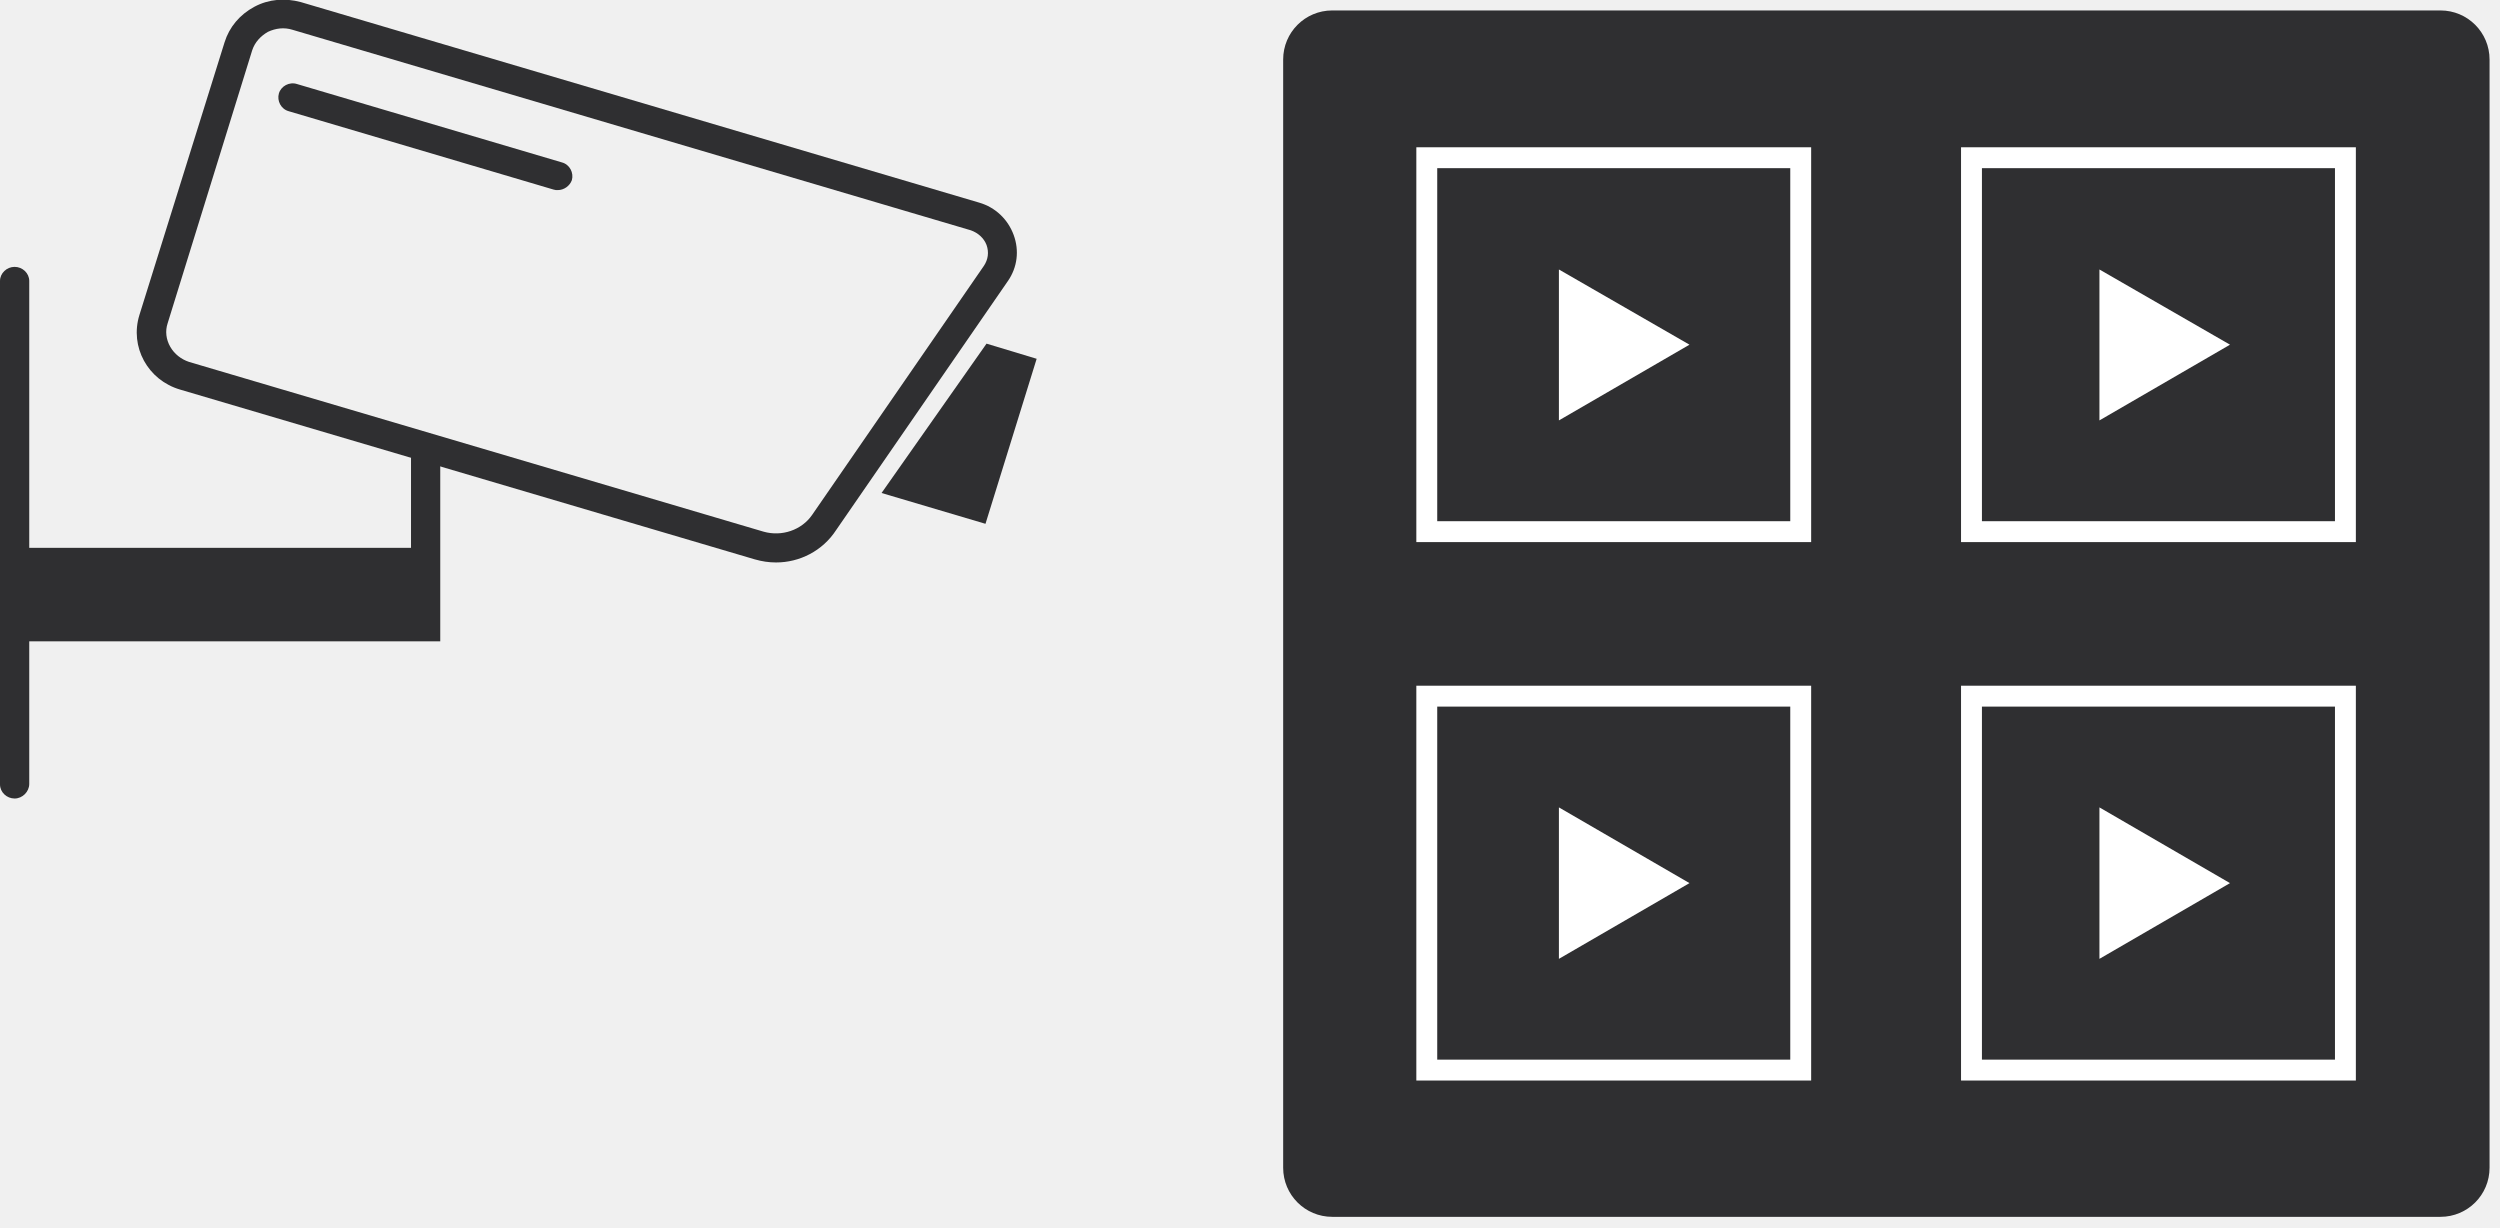
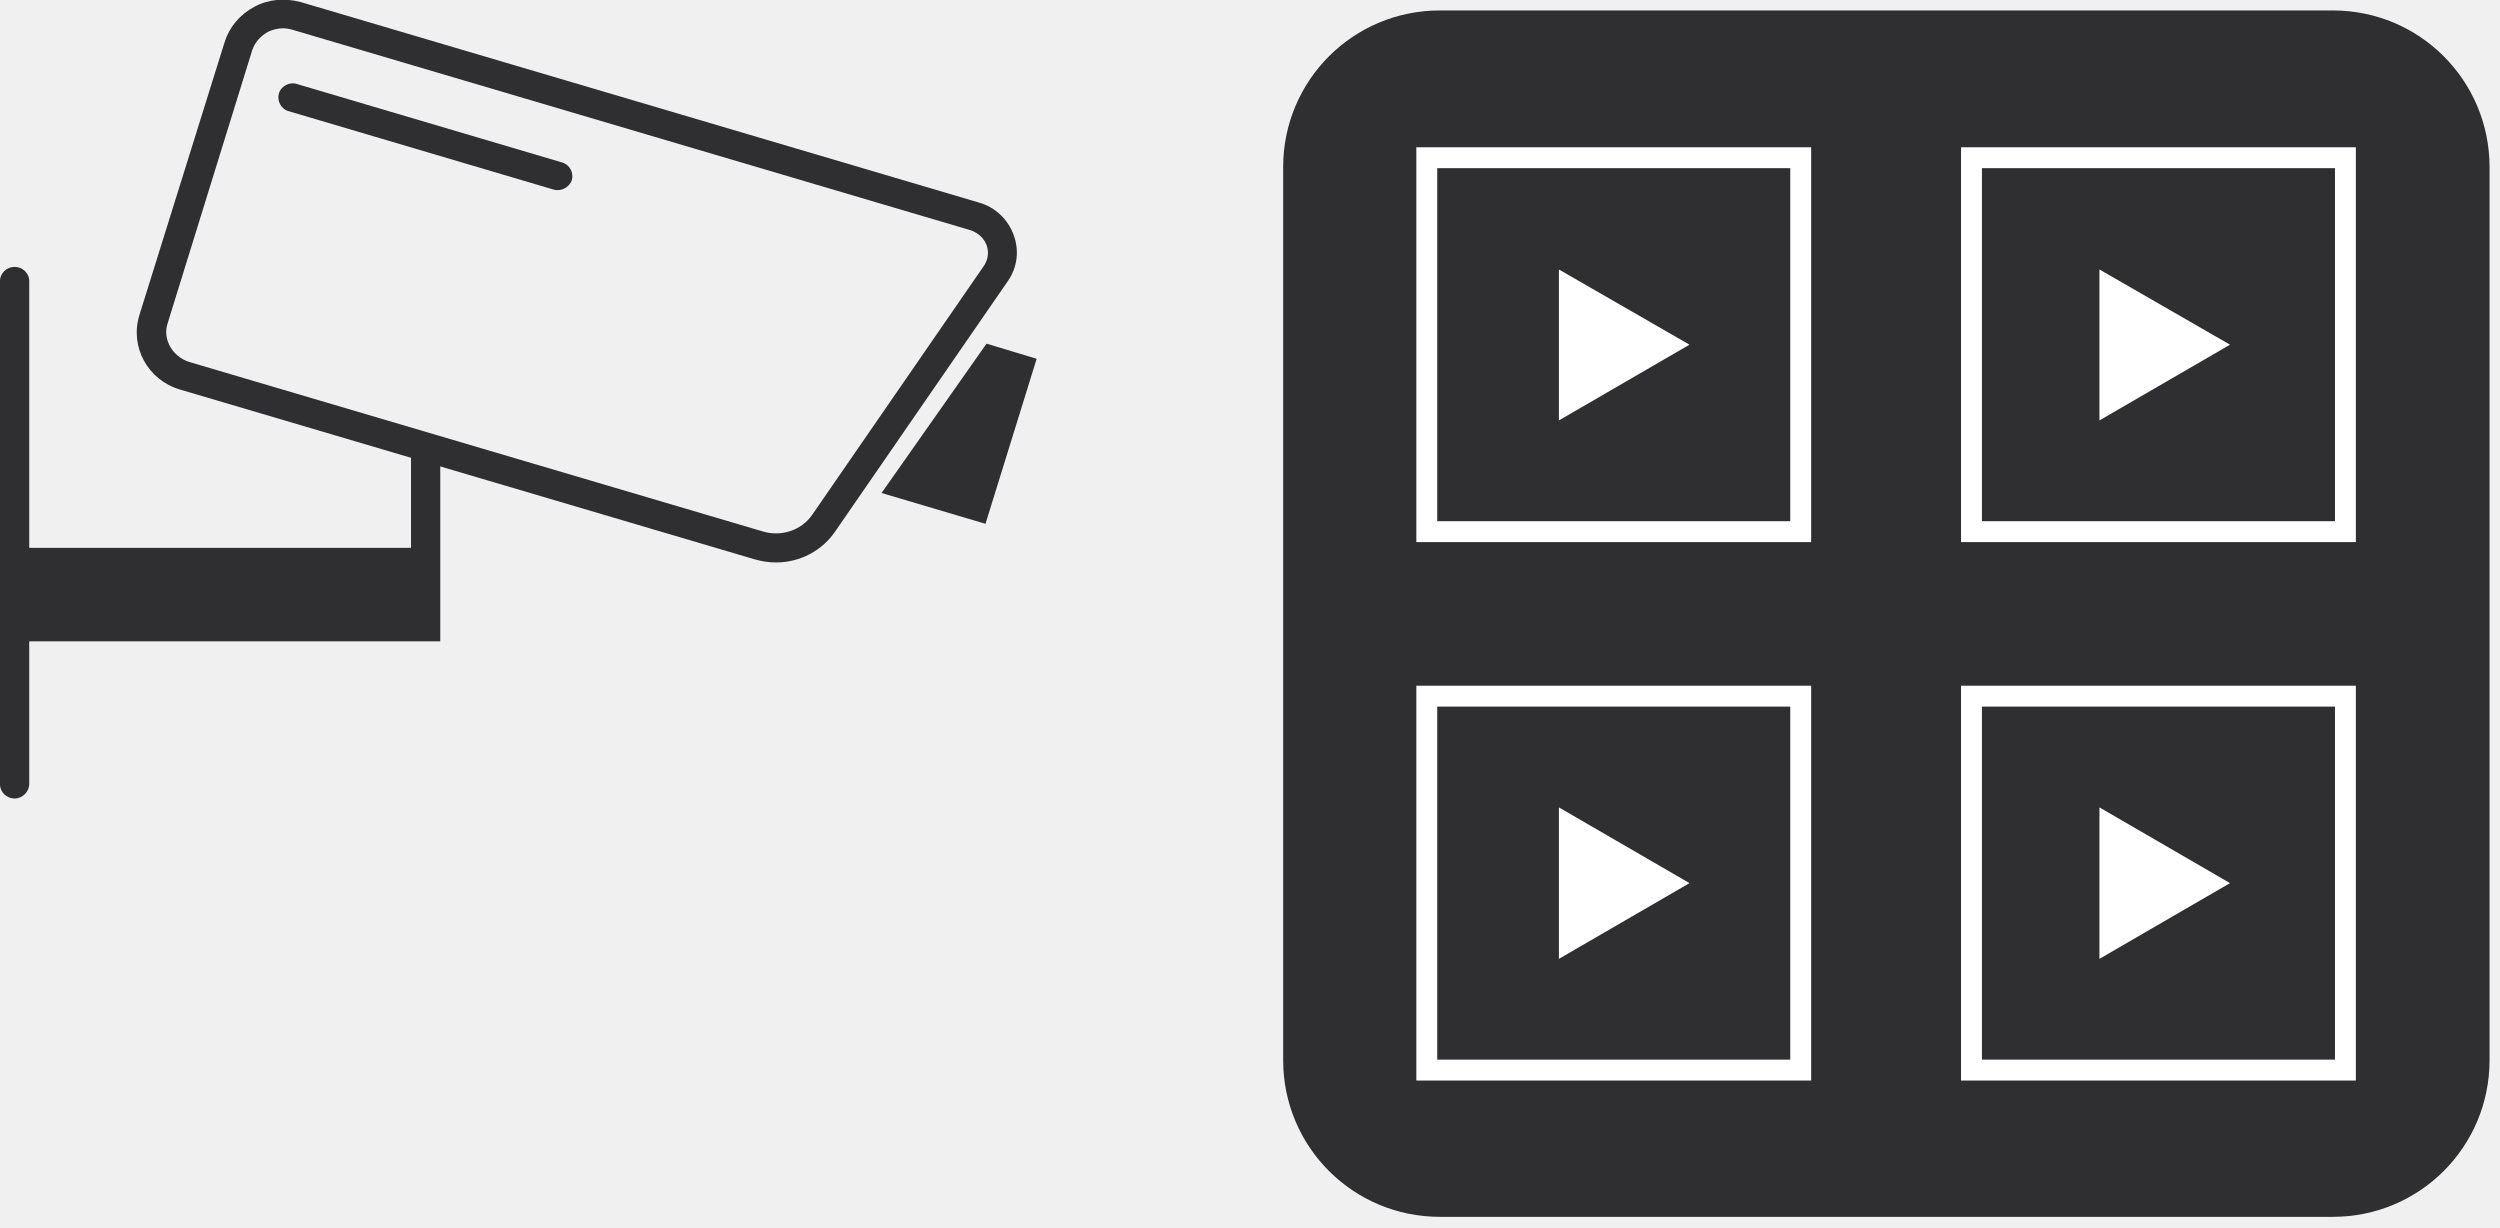
<svg xmlns="http://www.w3.org/2000/svg" version="1.1" id="Layer_1" x="0px" y="0px" viewBox="0 0 478.7 235" style="enable-background:new 0 0 478.7 235;" xml:space="preserve">
  <style type="text/css">
	.st0{fill:#2F2F31;}
	.st1{fill:none;stroke:#FFFFFF;stroke-width:4;stroke-miterlimit:10;}
	.st2{fill:#FFFFFF;}
</style>
  <g>
    <g>
      <polygon class="st0" points="188.9,65.8 168.8,94.4 188.7,100.3 198.5,68.7   " />
    </g>
    <g>
      <g>
-         <path class="st0" d="M148.6,107.7c-1.4,0-2.7-0.2-4.1-0.6l-110-32.5c-6.2-1.8-9.7-8.2-7.8-14.3L43,8.1c0.9-2.9,2.9-5.3,5.7-6.8     s5.9-1.7,8.9-0.9l129.9,38.4c3.1,0.9,5.5,3.2,6.6,6.2c1.1,3,0.7,6.2-1.1,8.8l-32.9,47.7C157.5,105.5,153.1,107.7,148.6,107.7z      M146.2,101.8c3.5,1,7.3-0.3,9.3-3.2l32.9-47.7c0.8-1.2,1-2.6,0.5-4c-0.5-1.3-1.6-2.3-3-2.8L56,5.7c-1.6-0.5-3.2-0.3-4.7,0.4     c-1.4,0.8-2.5,2-3,3.5L32.1,61.9c-0.5,1.5-0.3,3.1,0.5,4.5s2.1,2.4,3.6,2.9L146.2,101.8z" />
+         <path class="st0" d="M148.6,107.7c-1.4,0-2.7-0.2-4.1-0.6l-110-32.5c-6.2-1.8-9.7-8.2-7.8-14.3L43,8.1c0.9-2.9,2.9-5.3,5.7-6.8     s5.9-1.7,8.9-0.9l129.9,38.4c3.1,0.9,5.5,3.2,6.6,6.2s0.7,6.2-1.1,8.8l-32.9,47.7C157.5,105.5,153.1,107.7,148.6,107.7z      M146.2,101.8c3.5,1,7.3-0.3,9.3-3.2l32.9-47.7c0.8-1.2,1-2.6,0.5-4c-0.5-1.3-1.6-2.3-3-2.8L56,5.7c-1.6-0.5-3.2-0.3-4.7,0.4     c-1.4,0.8-2.5,2-3,3.5L32.1,61.9c-0.5,1.5-0.3,3.1,0.5,4.5s2.1,2.4,3.6,2.9L146.2,101.8z" />
      </g>
      <g>
        <path class="st0" d="M106.8,36.4c-0.3,0-0.5,0-0.8-0.1l-50.7-15c-1.5-0.4-2.3-2-1.9-3.4c0.4-1.4,2-2.3,3.5-1.8l50.7,15     c1.5,0.4,2.3,2,1.9,3.4C109.1,35.6,108,36.4,106.8,36.4z" />
      </g>
      <g>
-         <path class="st0" d="M84.3,122.8H5.6c-1.5,0-2.8-1.2-2.8-2.7c0-1.5,1.3-2.7,2.8-2.7h73.1V85.6c0-1.5,1.3-2.7,2.8-2.7     c1.5,0,2.8,1.2,2.8,2.7V122.8z" />
+         <path class="st0" d="M84.3,122.8H5.6c-1.5,0-2.8-1.2-2.8-2.7s1.3-2.7,2.8-2.7h73.1V85.6c0-1.5,1.3-2.7,2.8-2.7s2.8,1.2,2.8,2.7     V122.8z" />
      </g>
      <g>
        <path class="st0" d="M2.8,152.9c-1.5,0-2.8-1.2-2.8-2.7V53.8c0-1.5,1.3-2.7,2.8-2.7s2.8,1.2,2.8,2.7v96.3     C5.6,151.6,4.3,152.9,2.8,152.9z" />
      </g>
    </g>
    <g>
      <rect x="2.8" y="104.9" class="st0" width="78.7" height="15.2" />
    </g>
  </g>
-   <path class="st0" d="M467.3,233H255.1c-5.2,0-9.4-4.2-9.4-9.4V11.4c0-5.2,4.2-9.4,9.4-9.4h212.2c5.2,0,9.4,4.2,9.4,9.4v212.2  C476.7,228.8,472.5,233,467.3,233z" />
+   <path class="st0" d="M446.7,233h-171c-16.6,0-30-13.4-30-30V32c0-16.6,13.4-30,30-30h171c16.6,0,30,13.4,30,30v171  C476.7,219.6,463.3,233,446.7,233z" />
  <g>
    <g>
      <rect x="273.2" y="30.2" class="st1" width="71.6" height="71.6" />
      <rect x="377.5" y="30.2" class="st1" width="71.6" height="71.6" />
      <rect x="273.2" y="133.3" class="st1" width="71.6" height="71.6" />
      <rect x="377.5" y="133.3" class="st1" width="71.6" height="71.6" />
    </g>
    <polygon class="st2" points="323.5,66 298.5,51.6 298.5,80.5  " />
    <polygon class="st2" points="427,66 402,51.6 402,80.5  " />
    <polygon class="st2" points="323.5,169.1 298.5,154.6 298.5,183.6  " />
    <polygon class="st2" points="427,169.1 402,154.6 402,183.6  " />
  </g>
</svg>
